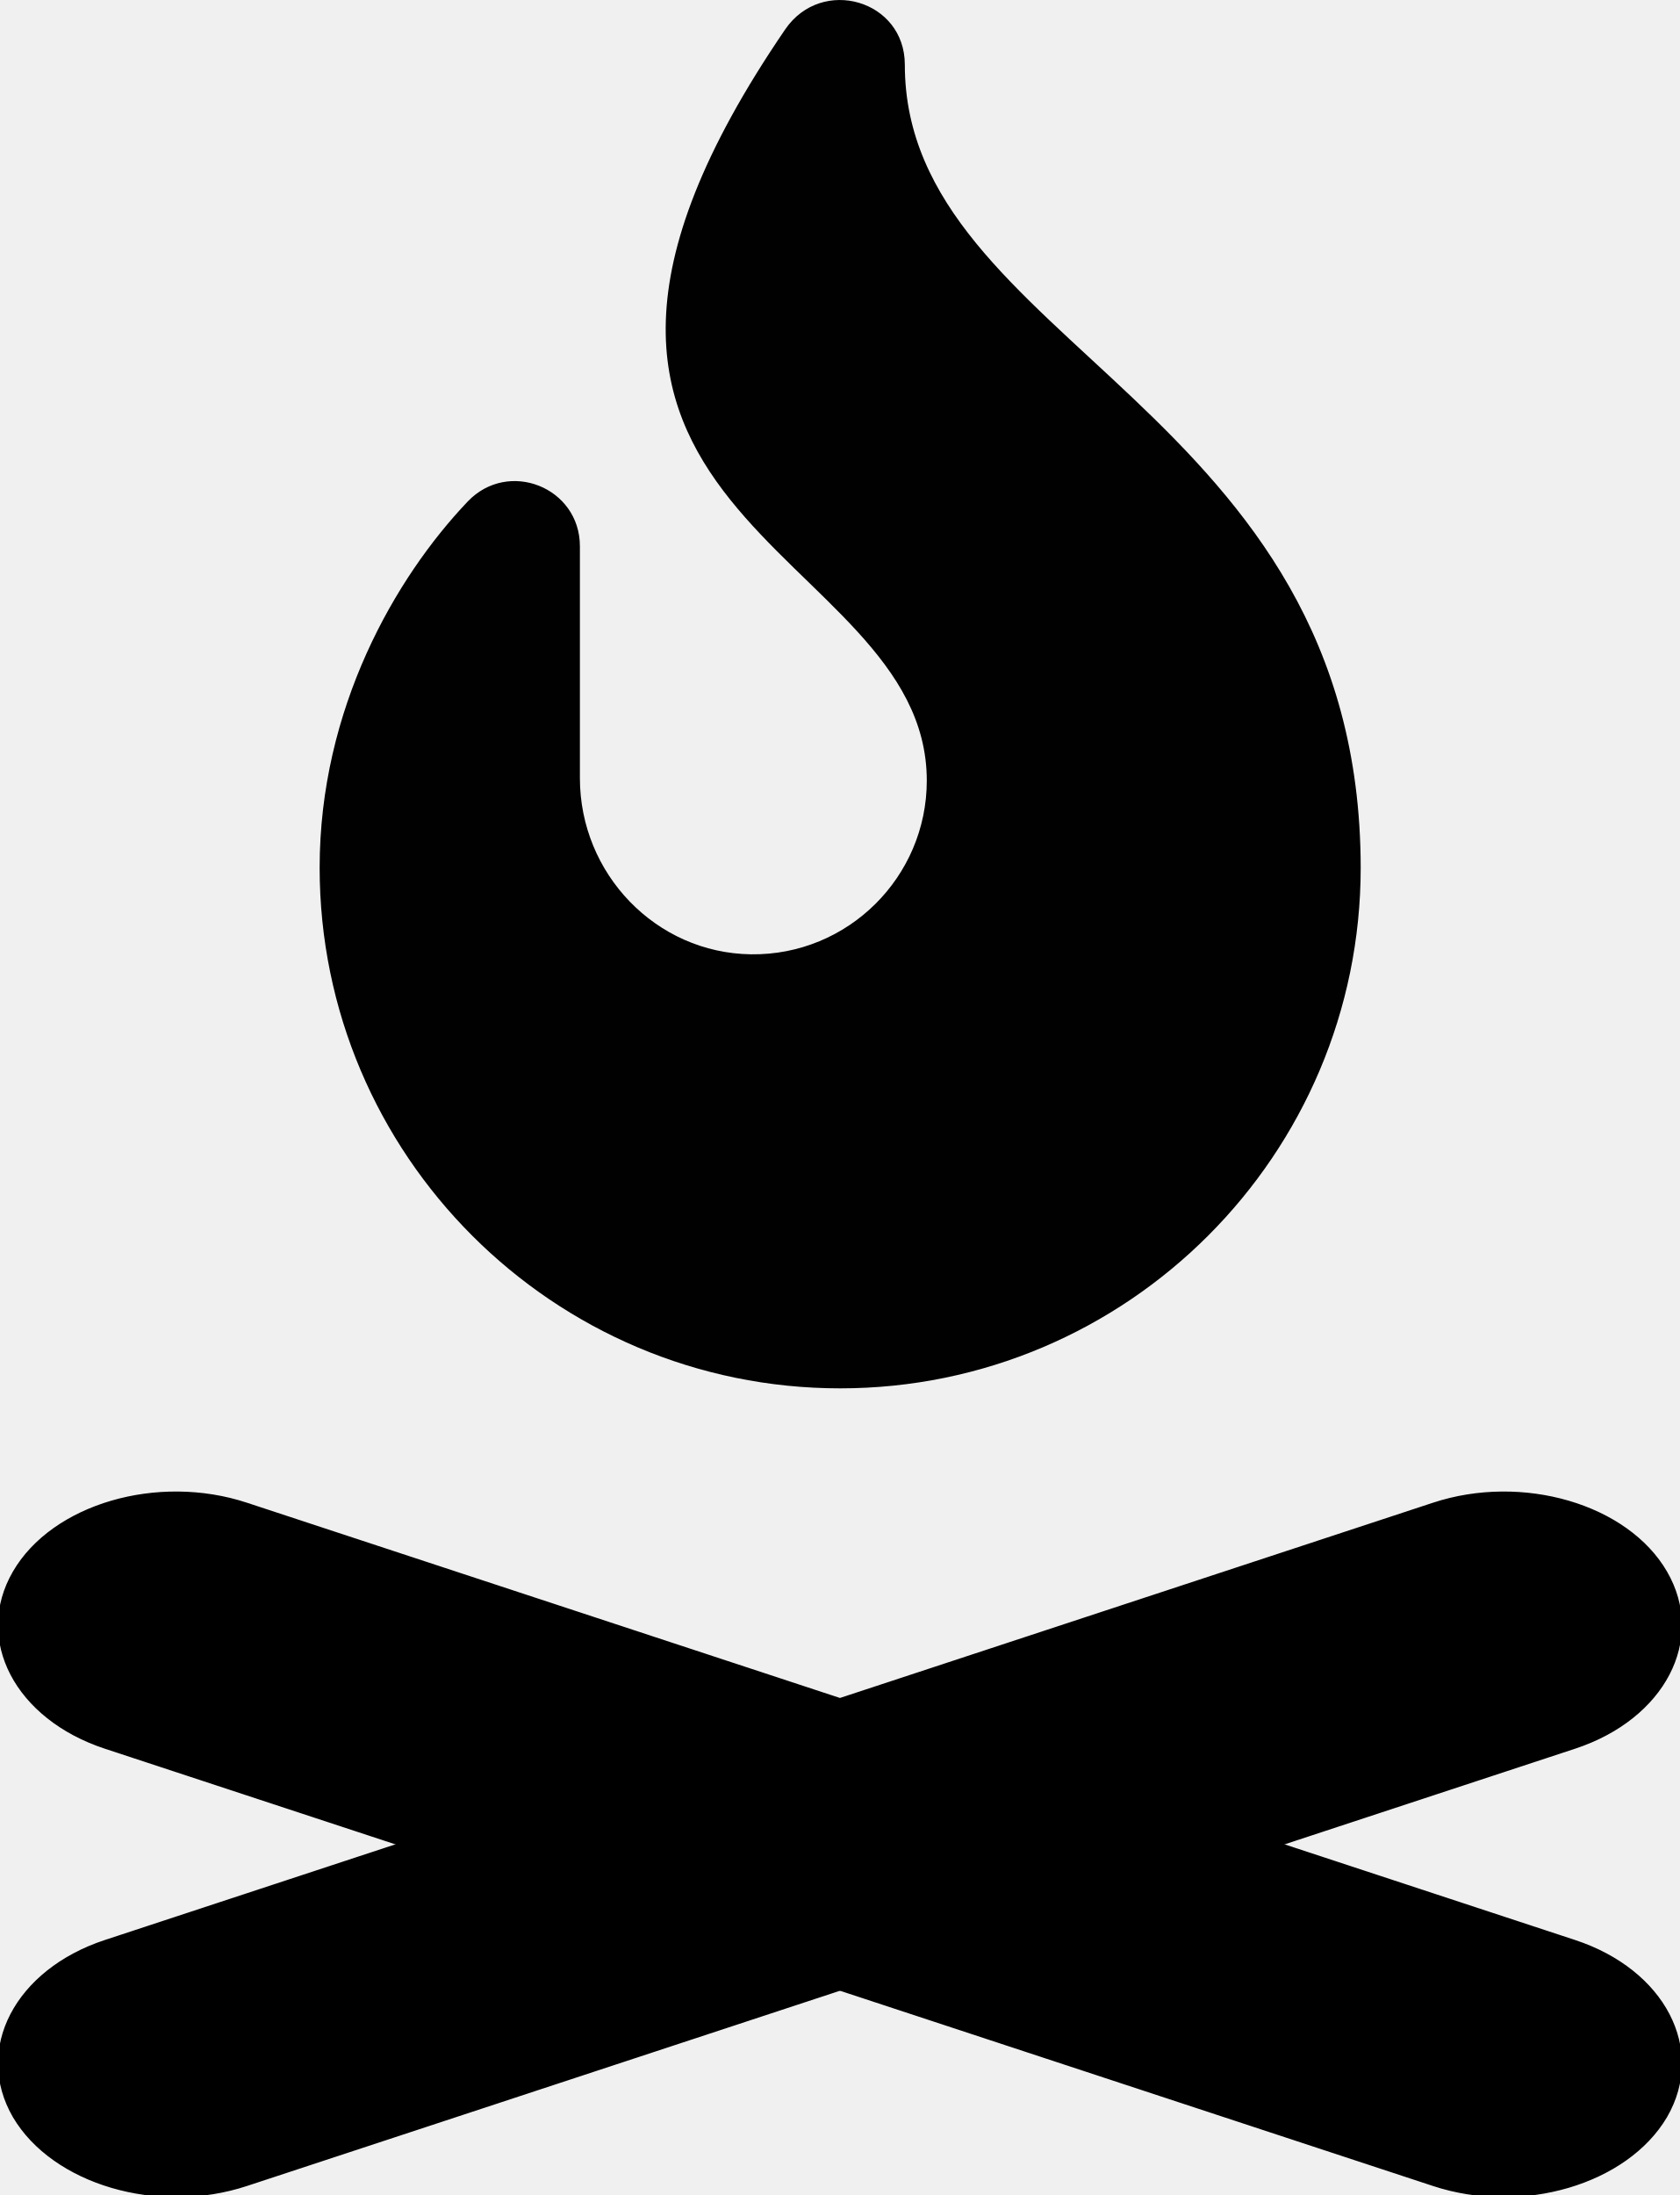
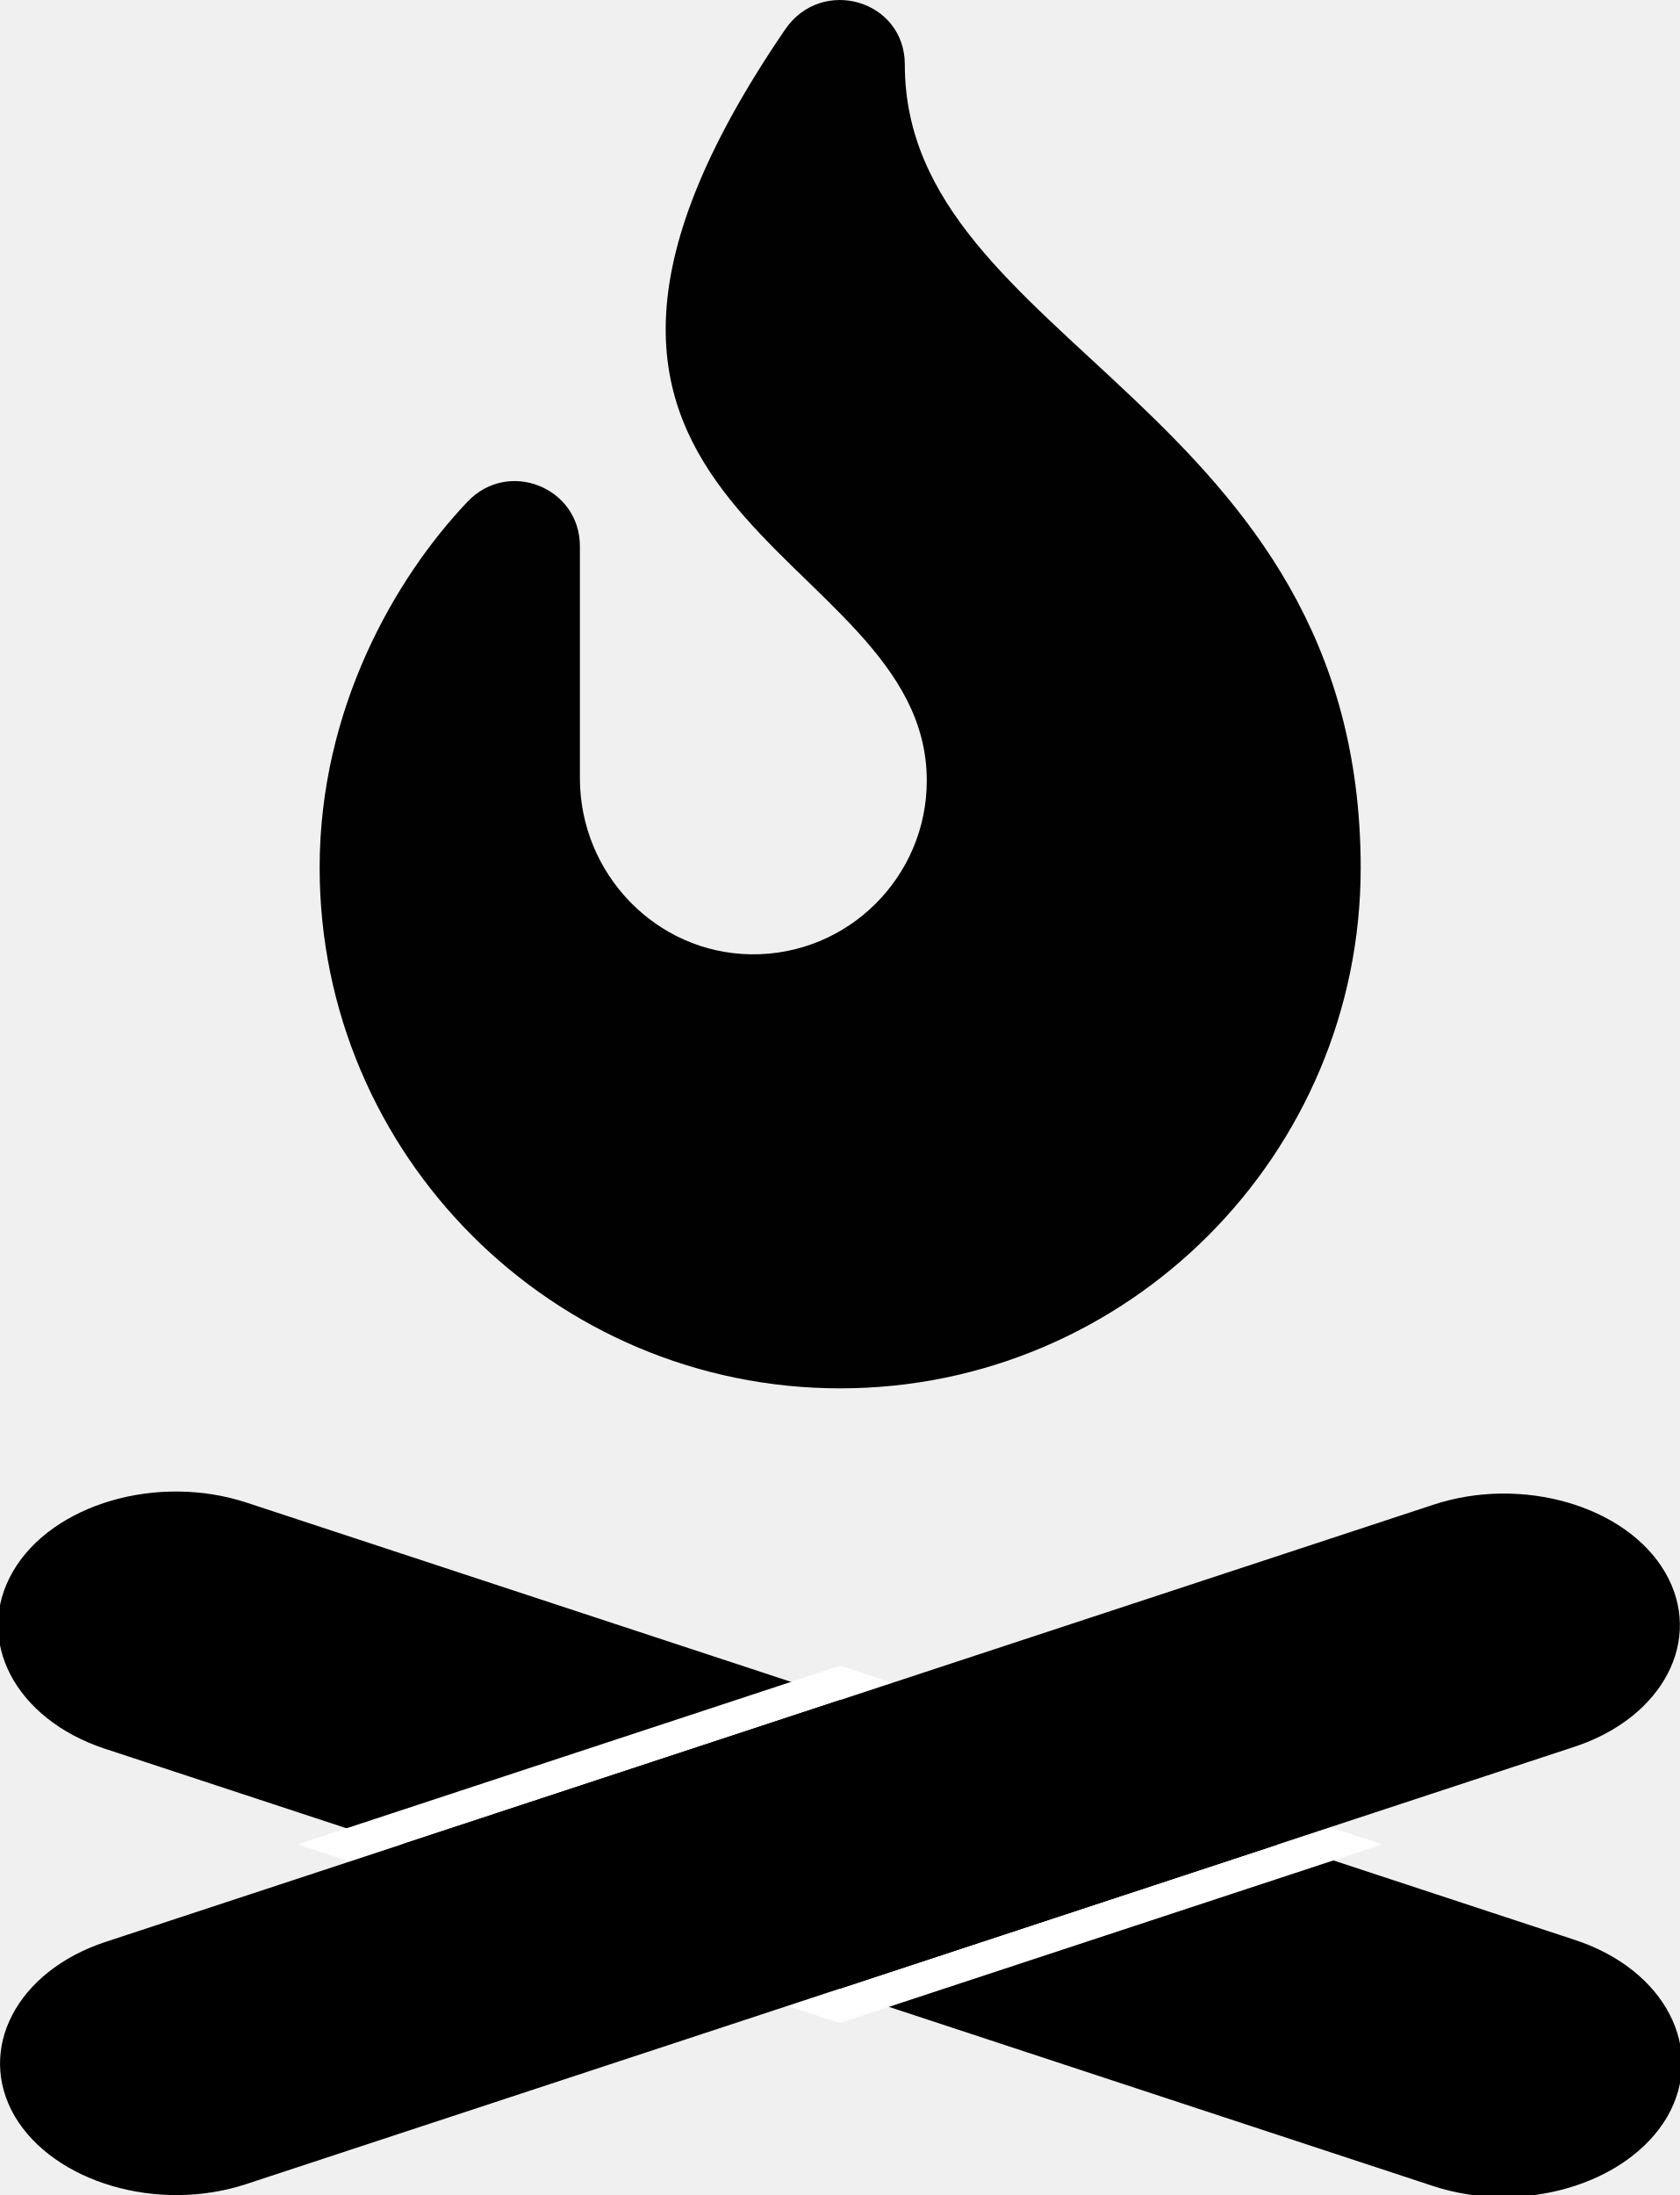
<svg xmlns="http://www.w3.org/2000/svg" version="1.1" id="Layer_1" x="0px" y="0px" viewBox="0 0 413 539.6" style="enable-background:new 0 0 413 539.6;" xml:space="preserve">
  <style type="text/css">
	.st0{stroke:#000000;stroke-miterlimit:10;}
	.st1{fill:#010101;}
+ 	.st2{fill:#FFFFFF;}
</style>
-   <path class="st0" d="M352.5,536.9L25.9,429.4c-21.8-7.2-31.8-26.4-22.3-42.8l0,0c9.5-16.4,35.2-23.9,57-16.7l326.6,107.5  c21.8,7.2,31.8,26.4,22.3,42.8l0,0C399.9,536.5,374.3,544.1,352.5,536.9z" />
-   <path class="st0" d="M60.6,536.9l326.6-107.5c21.8-7.2,31.8-26.4,22.3-42.8l0,0c-9.5-16.4-35.2-23.9-57-16.7L25.9,477.4  c-21.8,7.2-31.8,26.4-22.3,42.8l0,0C13.2,536.5,38.8,544.1,60.6,536.9z" />
+   <path class="st0" d="M352.5,536.9L25.9,429.4C4.1,422.2-5.9,403,3.6,386.6l0,0c9.5-16.4,35.2-23.9,57-16.7l326.6,107.5  c21.8,7.2,31.8,26.4,22.3,42.8l0,0C399.9,536.5,374.3,544.1,352.5,536.9z" />
  <path class="st1" d="M222.5,15.9c0-15.9-20.4-21.8-29.4-8.7c-82.5,120.7,34.8,126.1,34.8,184.7c0,23.7-19.4,43-43.2,42.7  c-23.4-0.3-42.1-19.8-42.1-43.3v-57c0-14.5-17.6-21.5-27.6-11c-17.8,18.7-36.4,50.9-36.4,90c0,70.6,57.4,128,128,128  s128-57.4,128-128C334.5,99.8,222.5,84.6,222.5,15.9z" />
+   <g>
+     <polygon points="86,453.4 206.6,413.7 327,453.4 206.5,493.1  " />
+     <path class="st2" d="M206.6,417.9l107.7,35.5l-107.8,35.5L98.8,453.4L206.6,417.9 M206.6,409.5l-2.5,0.8L96.3,445.8l-23.1,7.6   l23.1,7.6L204,496.5l2.5,0.8l2.5-0.8L316.8,461l23.1-7.6l-23.1-7.6l-107.7-35.5L206.6,409.5L206.6,409.5z" />
+   </g>
+   <path d="M60.6,536.9l326.6-107.5c21.8-7.2,31.8-26.4,22.3-42.8l0,0c-9.5-16.4-35.2-23.9-57-16.7L25.9,477.4  c-21.8,7.2-31.8,26.4-22.3,42.8l0,0C13.2,536.5,38.8,544.1,60.6,536.9z" />
</svg>
